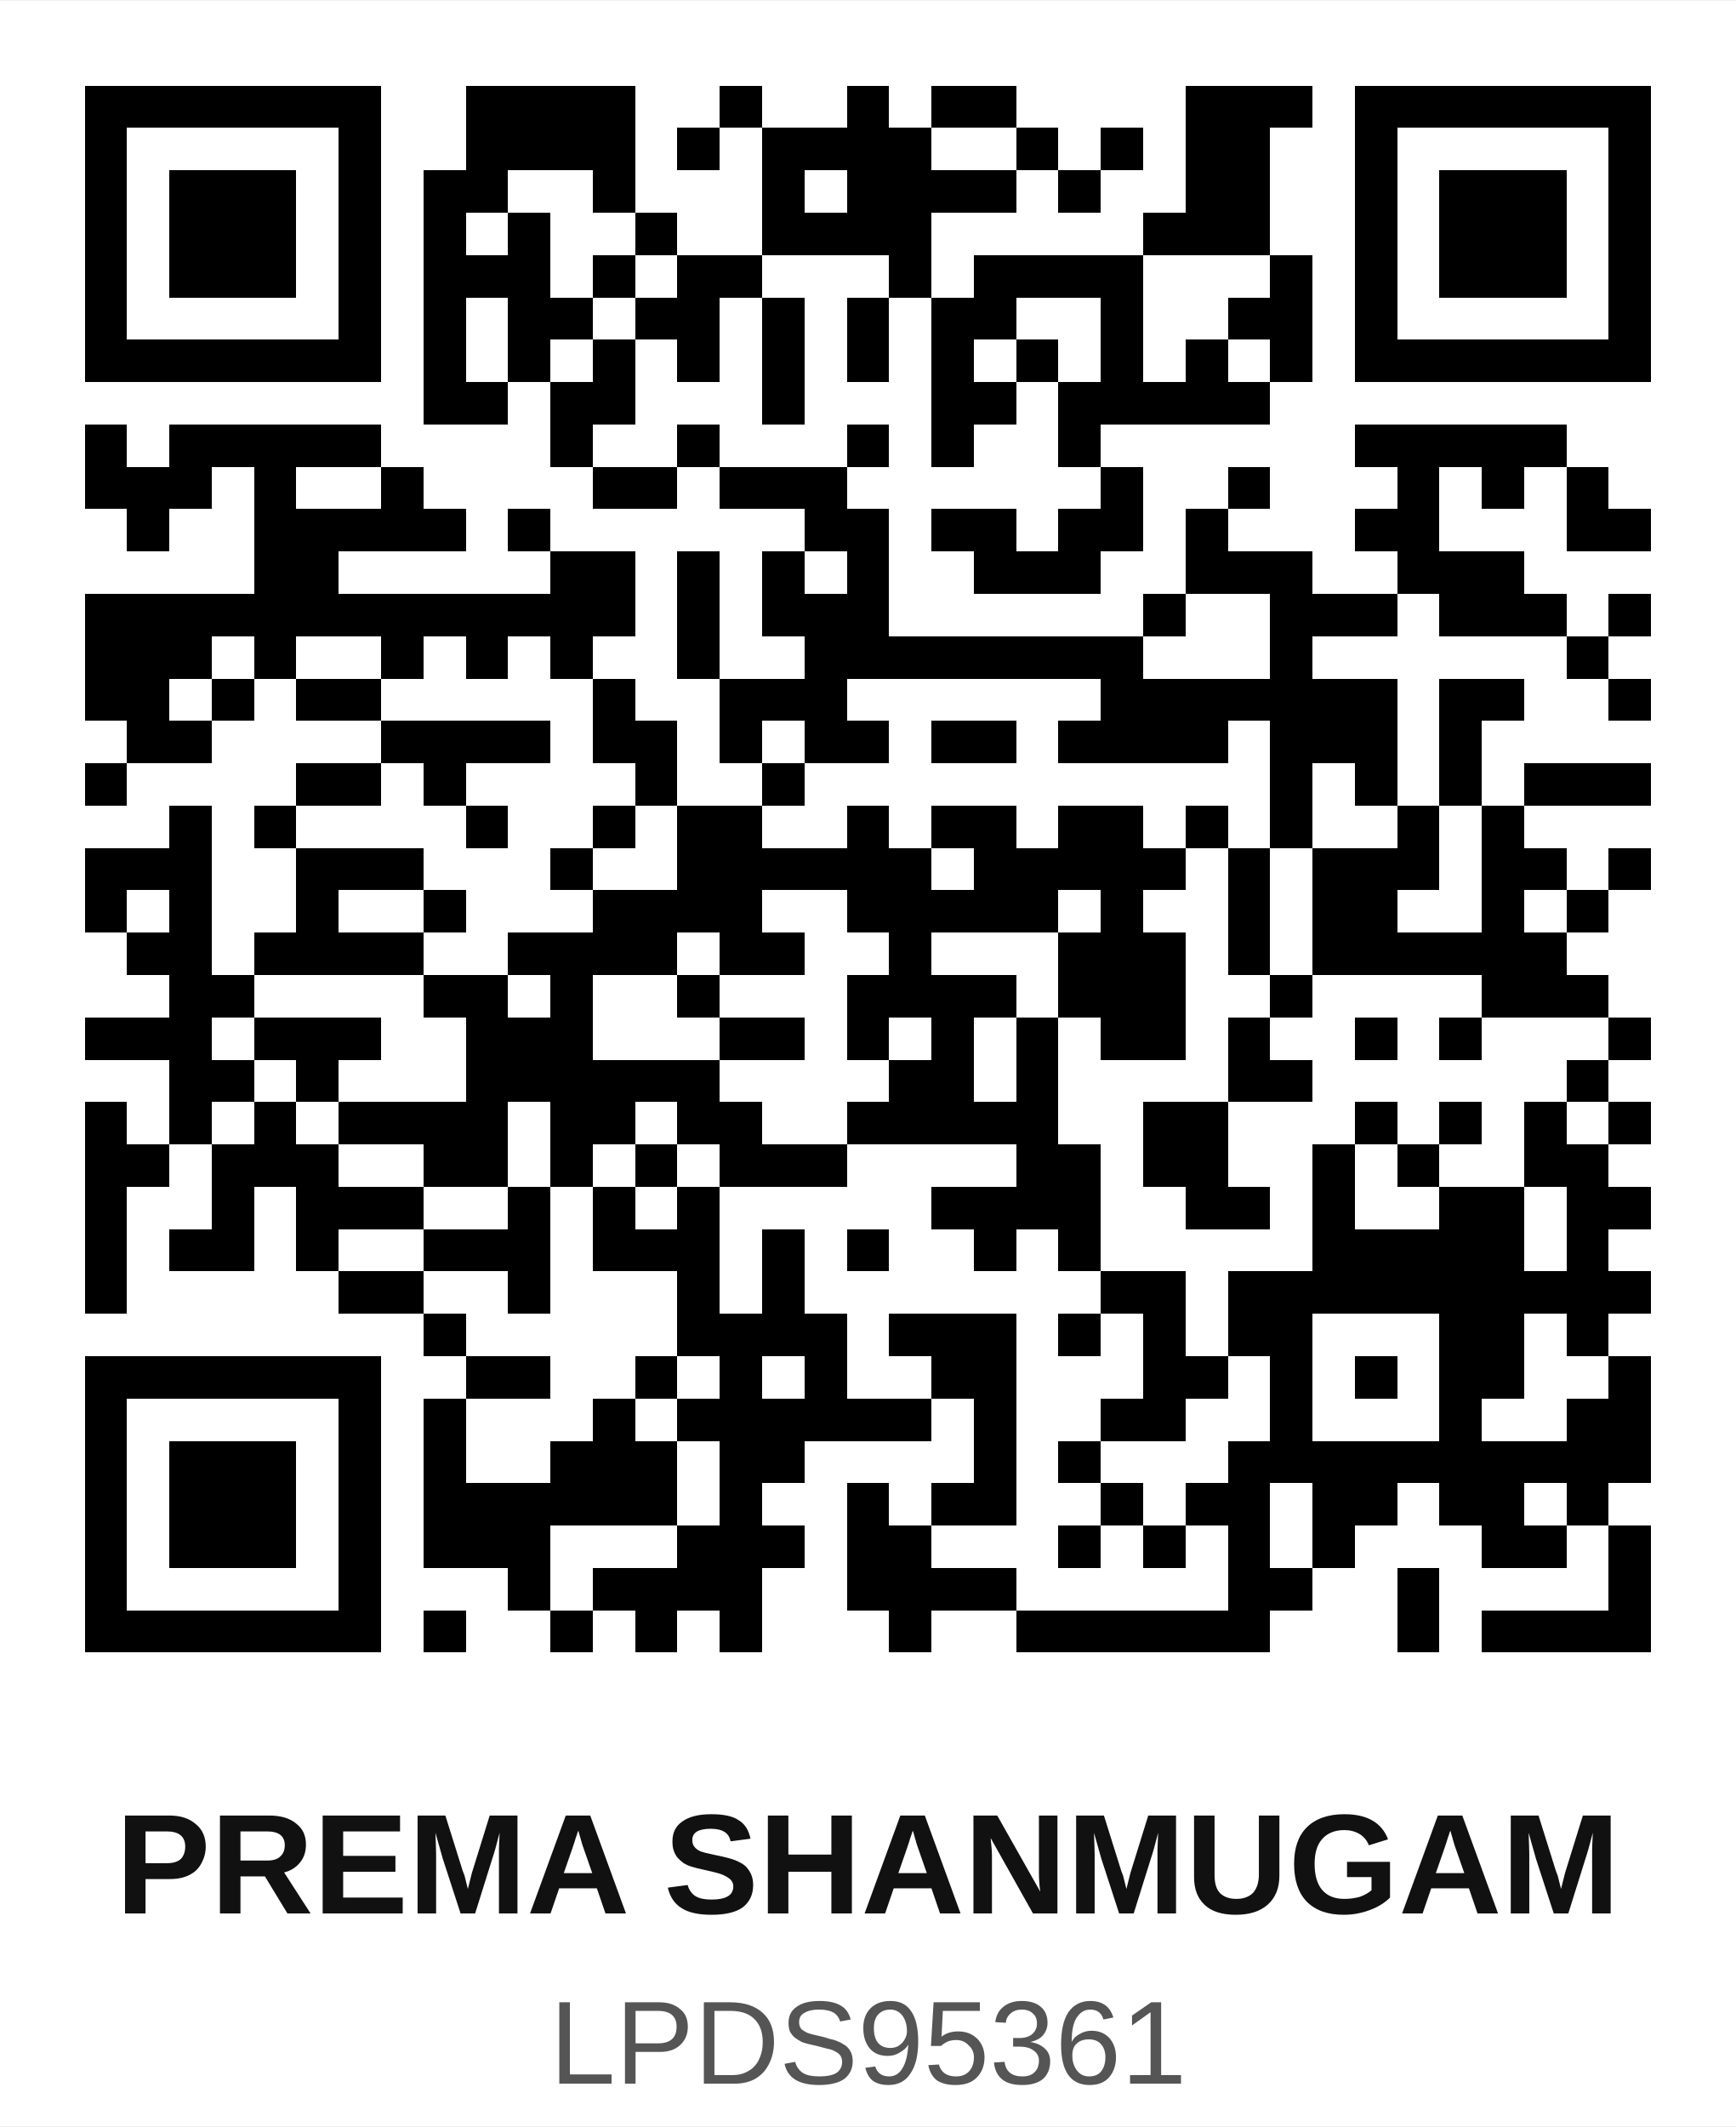
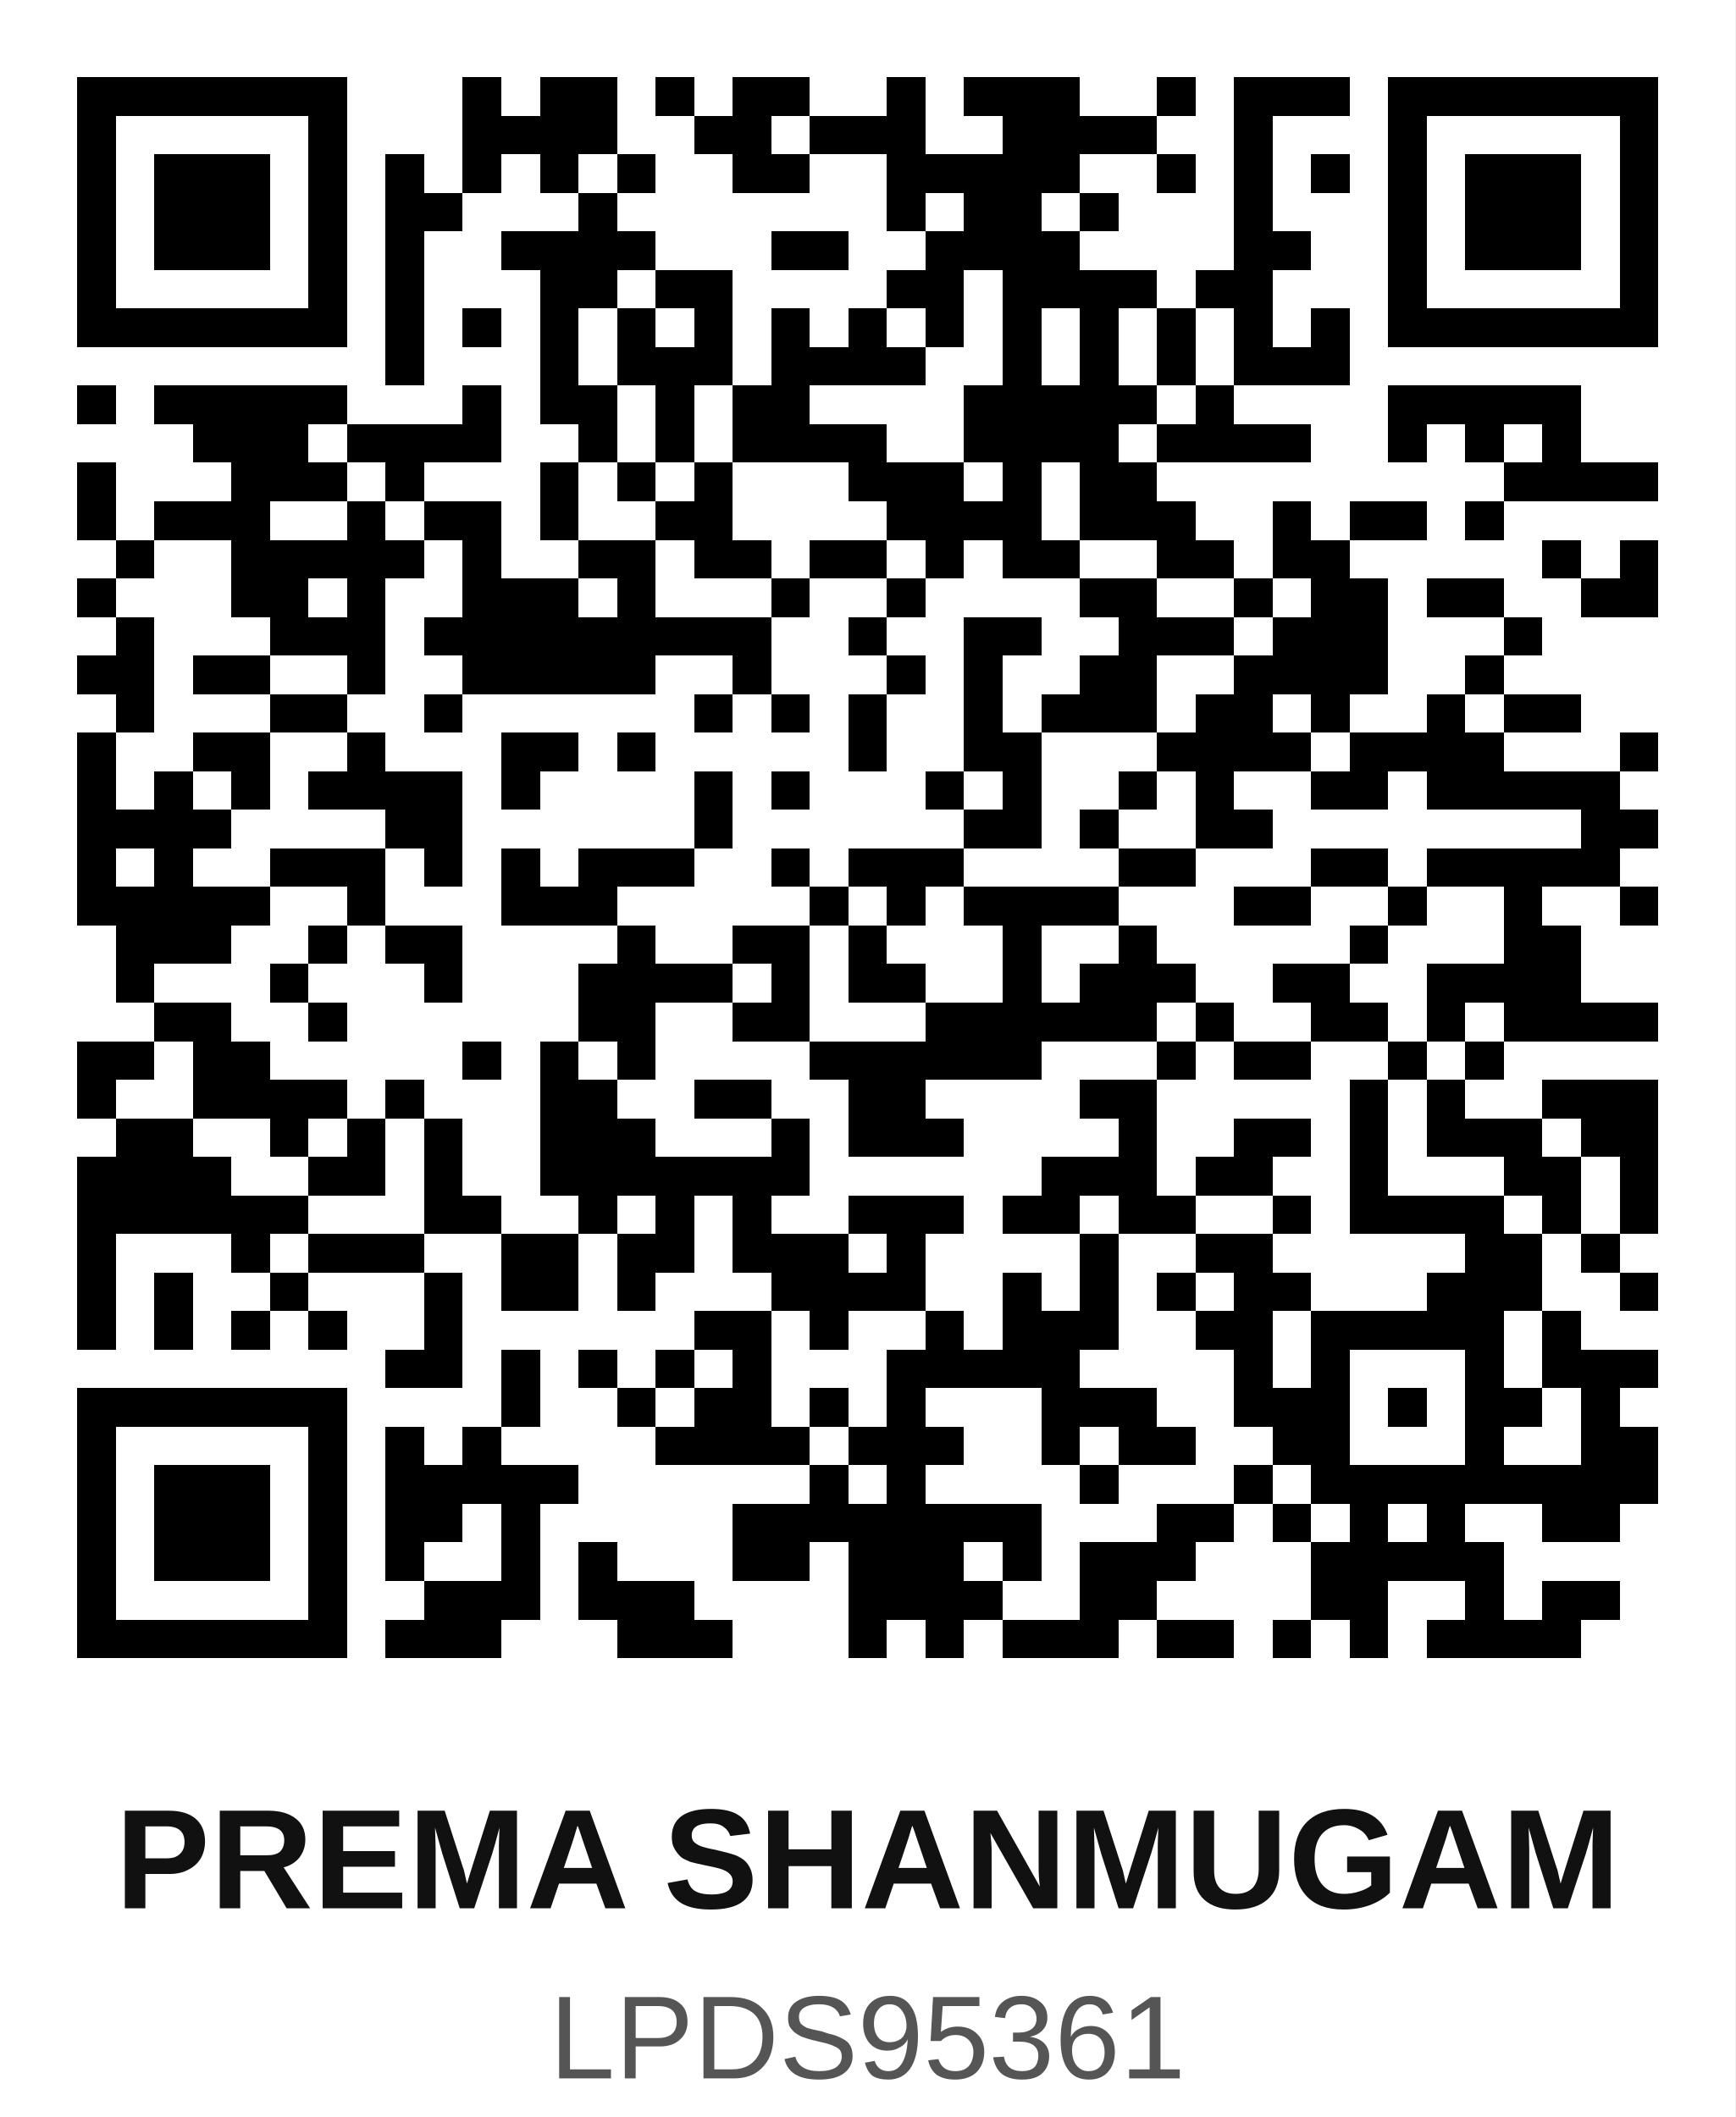
- <svg xmlns="http://www.w3.org/2000/svg" width="200" height="245" viewBox="0 0 41.00 50.18" shape-rendering="crispEdges">
-   <path fill="#ffffff" d="M0 0h41v41H0z" />
-   <path stroke="#000000" d="M2 2.5h7m2 0h4m2 0h1m2 0h1m1 0h2m4 0h3m1 0h7M2 3.5h1m5 0h1m2 0h4m1 0h1m1 0h4m2 0h1m1 0h1m1 0h2m2 0h1m5 0h1M2 4.5h1m1 0h3m1 0h1m1 0h2m2 0h1m3 0h1m1 0h4m1 0h1m2 0h2m2 0h1m1 0h3m1 0h1M2 5.5h1m1 0h3m1 0h1m1 0h1m1 0h1m2 0h1m2 0h4m5 0h3m2 0h1m1 0h3m1 0h1M2 6.5h1m1 0h3m1 0h1m1 0h3m1 0h1m1 0h2m3 0h1m1 0h4m3 0h1m1 0h1m1 0h3m1 0h1M2 7.5h1m5 0h1m1 0h1m1 0h2m1 0h2m1 0h1m1 0h1m1 0h2m2 0h1m2 0h2m1 0h1m5 0h1M2 8.5h7m1 0h1m1 0h1m1 0h1m1 0h1m1 0h1m1 0h1m1 0h1m1 0h1m1 0h1m1 0h1m1 0h1m1 0h7M10 9.5h2m1 0h2m3 0h1m3 0h2m1 0h5M2 10.5h1m1 0h5m4 0h1m2 0h1m3 0h1m1 0h1m2 0h1m6 0h5M2 11.5h3m1 0h1m2 0h1m4 0h2m1 0h3m6 0h1m2 0h1m3 0h1m1 0h1m1 0h1M3 12.5h1m2 0h5m1 0h1m6 0h2m1 0h2m1 0h2m1 0h1m3 0h2m3 0h2M6 13.5h2m5 0h2m1 0h1m1 0h1m1 0h1m2 0h3m2 0h3m2 0h3M2 14.5h13m1 0h1m1 0h3m6 0h1m2 0h3m1 0h3m1 0h1M2 15.5h3m1 0h1m2 0h1m1 0h1m1 0h1m2 0h1m2 0h8m3 0h1m6 0h1M2 16.5h2m1 0h1m1 0h2m5 0h1m2 0h3m6 0h7m1 0h2m2 0h1M3 17.5h2m4 0h4m1 0h2m1 0h1m1 0h2m1 0h2m1 0h4m1 0h3m1 0h1M2 18.5h1m4 0h2m1 0h1m4 0h1m2 0h1m11 0h1m1 0h1m1 0h1m1 0h3M4 19.5h1m1 0h1m4 0h1m2 0h1m1 0h2m2 0h1m1 0h2m1 0h2m1 0h1m1 0h1m2 0h1m1 0h1M2 20.5h3m2 0h3m3 0h1m2 0h6m1 0h5m1 0h1m1 0h3m1 0h2m1 0h1M2 21.5h1m1 0h1m2 0h1m2 0h1m3 0h4m2 0h5m1 0h1m2 0h1m1 0h2m2 0h1m1 0h1M3 22.5h2m1 0h4m2 0h4m1 0h2m2 0h1m3 0h3m1 0h1m1 0h6M4 23.5h2m4 0h2m1 0h1m2 0h1m3 0h4m1 0h3m2 0h1m4 0h3M2 24.5h3m1 0h3m2 0h3m3 0h2m1 0h1m1 0h1m1 0h1m1 0h2m1 0h1m2 0h1m1 0h1m3 0h1M4 25.5h2m1 0h1m3 0h6m4 0h2m1 0h1m4 0h2m6 0h1M2 26.5h1m1 0h1m1 0h1m1 0h4m1 0h2m1 0h2m2 0h5m2 0h2m3 0h1m1 0h1m1 0h1m1 0h1M2 27.5h2m1 0h3m2 0h2m1 0h1m1 0h1m1 0h3m4 0h2m1 0h2m2 0h1m1 0h1m2 0h2M2 28.5h1m2 0h1m1 0h3m2 0h1m1 0h1m1 0h1m5 0h4m2 0h2m1 0h1m2 0h2m1 0h2M2 29.5h1m1 0h2m1 0h1m2 0h3m1 0h3m1 0h1m1 0h1m2 0h1m1 0h1m5 0h5m1 0h1M2 30.5h1m5 0h2m2 0h1m3 0h1m1 0h1m7 0h2m1 0h10M10 31.5h1m5 0h4m1 0h3m1 0h1m1 0h1m1 0h2m3 0h2m1 0h1M2 32.5h7m2 0h2m2 0h1m1 0h1m1 0h1m2 0h2m3 0h2m1 0h1m1 0h1m1 0h2m2 0h1M2 33.5h1m5 0h1m1 0h1m3 0h1m1 0h6m1 0h1m2 0h2m2 0h1m3 0h1m2 0h2M2 34.5h1m1 0h3m1 0h1m1 0h1m2 0h3m1 0h2m4 0h1m1 0h1m3 0h10M2 35.5h1m1 0h3m1 0h1m1 0h6m1 0h1m2 0h1m1 0h2m2 0h1m1 0h2m1 0h2m1 0h2m1 0h1M2 36.5h1m1 0h3m1 0h1m1 0h3m3 0h3m1 0h2m3 0h1m1 0h1m1 0h1m1 0h1m3 0h2m1 0h1M2 37.5h1m5 0h1m3 0h1m1 0h4m2 0h4m5 0h2m2 0h1m4 0h1M2 38.5h7m1 0h1m2 0h1m1 0h1m1 0h1m3 0h1m2 0h6m3 0h1m1 0h4" />
-   <rect x="0" y="41.00" width="41.00" height="9.18" fill="#ffffff" />
-   <text x="20.50" y="45.16" text-anchor="middle" font-family="Arial,Helvetica,sans-serif" font-size="3.36" font-weight="bold" fill="#111111">PREMA SHANMUGAM</text>
-   <text x="20.50" y="49.18" text-anchor="middle" font-family="Arial,Helvetica,sans-serif" font-size="2.79" font-weight="normal" fill="#555555">LPDS95361</text>
+ <svg xmlns="http://www.w3.org/2000/svg" width="200" height="244" viewBox="0 0 45.00 54.90" shape-rendering="crispEdges">
+   <path fill="#ffffff" d="M0 0h45v45H0z" />
+   <path stroke="#000000" d="M2 2.5h7m3 0h1m1 0h2m1 0h1m1 0h2m2 0h1m1 0h3m2 0h1m1 0h3m1 0h7M2 3.5h1m5 0h1m3 0h4m2 0h2m1 0h3m2 0h4m2 0h1m3 0h1m5 0h1M2 4.5h1m1 0h3m1 0h1m1 0h1m1 0h1m1 0h1m1 0h1m2 0h2m2 0h5m2 0h1m1 0h1m1 0h1m1 0h1m1 0h3m1 0h1M2 5.5h1m1 0h3m1 0h1m1 0h2m3 0h1m7 0h1m1 0h2m1 0h1m3 0h1m3 0h1m1 0h3m1 0h1M2 6.5h1m1 0h3m1 0h1m1 0h1m2 0h4m3 0h2m2 0h4m4 0h2m2 0h1m1 0h3m1 0h1M2 7.5h1m5 0h1m1 0h1m3 0h2m1 0h2m4 0h2m1 0h4m1 0h2m3 0h1m5 0h1M2 8.5h7m1 0h1m1 0h1m1 0h1m1 0h1m1 0h1m1 0h1m1 0h1m1 0h1m1 0h1m1 0h1m1 0h1m1 0h1m1 0h1m1 0h7M10 9.5h1m3 0h1m1 0h3m1 0h4m2 0h1m1 0h1m1 0h1m1 0h3M2 10.5h1m1 0h5m3 0h1m1 0h2m1 0h1m1 0h2m4 0h5m1 0h1m4 0h5M5 11.5h3m1 0h4m2 0h1m1 0h1m1 0h4m2 0h4m1 0h4m2 0h1m1 0h1m1 0h1M2 12.5h1m3 0h3m1 0h1m3 0h1m1 0h1m1 0h1m3 0h3m1 0h1m1 0h2m9 0h4M2 13.5h1m1 0h3m2 0h1m1 0h2m1 0h1m2 0h2m4 0h4m1 0h3m2 0h1m1 0h2m1 0h1M3 14.5h1m2 0h5m1 0h1m2 0h2m1 0h2m1 0h2m1 0h1m1 0h2m2 0h2m1 0h2m5 0h1m1 0h1M2 15.5h1m3 0h2m1 0h1m2 0h3m1 0h1m3 0h1m2 0h1m4 0h2m2 0h1m1 0h2m1 0h2m2 0h2M3 16.5h1m3 0h3m1 0h9m2 0h1m2 0h2m2 0h3m1 0h3m3 0h1M2 17.5h2m1 0h2m2 0h1m2 0h5m2 0h1m3 0h1m1 0h1m2 0h2m2 0h4m2 0h1M3 18.5h1m3 0h2m2 0h1m6 0h1m1 0h1m1 0h1m2 0h1m1 0h3m1 0h2m1 0h1m2 0h1m1 0h2M2 19.5h1m2 0h2m2 0h1m3 0h2m1 0h1m5 0h1m2 0h2m3 0h4m1 0h4m3 0h1M2 20.5h1m1 0h1m1 0h1m1 0h4m1 0h1m4 0h1m1 0h1m3 0h1m1 0h1m2 0h1m1 0h1m2 0h2m1 0h5M2 21.5h4m4 0h2m6 0h1m6 0h2m1 0h1m2 0h2m8 0h2M2 22.5h1m1 0h1m2 0h3m1 0h1m1 0h1m1 0h3m2 0h1m1 0h3m4 0h2m3 0h2m1 0h5M2 23.5h5m2 0h1m3 0h3m5 0h1m1 0h1m1 0h4m3 0h2m2 0h1m2 0h1m2 0h1M3 24.5h3m2 0h1m1 0h2m4 0h1m2 0h2m1 0h1m3 0h1m2 0h1m5 0h1m3 0h2M3 25.5h1m3 0h1m3 0h1m3 0h4m1 0h1m1 0h2m2 0h1m1 0h3m2 0h2m2 0h4M4 26.5h2m2 0h1m6 0h2m2 0h2m3 0h6m1 0h1m2 0h2m1 0h1m1 0h4M2 27.5h2m1 0h2m5 0h1m1 0h1m1 0h1m4 0h6m3 0h1m1 0h2m2 0h1m1 0h1M2 28.5h1m2 0h4m1 0h1m3 0h2m2 0h2m2 0h2m4 0h2m5 0h1m1 0h1m2 0h3M3 29.5h2m2 0h1m1 0h1m1 0h1m2 0h3m3 0h1m1 0h3m4 0h1m2 0h2m1 0h1m1 0h3m1 0h2M2 30.5h4m2 0h2m1 0h1m2 0h7m6 0h3m1 0h2m2 0h1m3 0h2m1 0h1M2 31.5h6m3 0h2m2 0h1m1 0h1m1 0h1m2 0h3m1 0h2m1 0h2m2 0h1m1 0h4m1 0h1m1 0h1M2 32.5h1m3 0h1m1 0h3m2 0h2m1 0h2m1 0h3m1 0h1m4 0h1m2 0h2m5 0h2m1 0h1M2 33.5h1m1 0h1m2 0h1m3 0h1m1 0h2m1 0h1m3 0h4m2 0h1m1 0h1m1 0h1m1 0h2m3 0h3m2 0h1M2 34.5h1m1 0h1m1 0h1m1 0h1m2 0h1m6 0h2m1 0h1m2 0h1m1 0h3m2 0h2m1 0h5m1 0h1M10 35.5h2m1 0h1m1 0h1m1 0h1m1 0h1m3 0h5m4 0h1m1 0h1m3 0h1m1 0h3M2 36.5h7m4 0h1m2 0h1m1 0h2m1 0h1m1 0h1m3 0h3m2 0h3m1 0h1m1 0h2m1 0h1M2 37.5h1m5 0h1m1 0h1m1 0h1m4 0h4m1 0h3m2 0h1m1 0h2m2 0h2m3 0h1m2 0h2M2 38.5h1m1 0h3m1 0h1m1 0h5m6 0h1m1 0h1m4 0h1m3 0h1m1 0h9M2 39.5h1m1 0h3m1 0h1m1 0h2m1 0h1m5 0h8m3 0h2m1 0h1m1 0h1m1 0h1m2 0h2M2 40.5h1m1 0h3m1 0h1m1 0h1m2 0h1m1 0h1m3 0h2m1 0h3m1 0h1m1 0h3m3 0h5M2 41.5h1m5 0h1m2 0h3m1 0h3m4 0h4m2 0h2m4 0h2m2 0h1m1 0h2M2 42.5h7m1 0h3m3 0h3m3 0h1m1 0h1m1 0h3m1 0h2m1 0h1m1 0h1m1 0h4" />
+   <rect x="0" y="45.00" width="45.00" height="9.90" fill="#ffffff" />
+   <text x="22.50" y="49.49" text-anchor="middle" font-family="Arial,Helvetica,sans-serif" font-size="3.69" font-weight="bold" fill="#111111">PREMA SHANMUGAM</text>
+   <text x="22.50" y="53.90" text-anchor="middle" font-family="Arial,Helvetica,sans-serif" font-size="3.06" font-weight="normal" fill="#555555">LPDS95361</text>
</svg>
